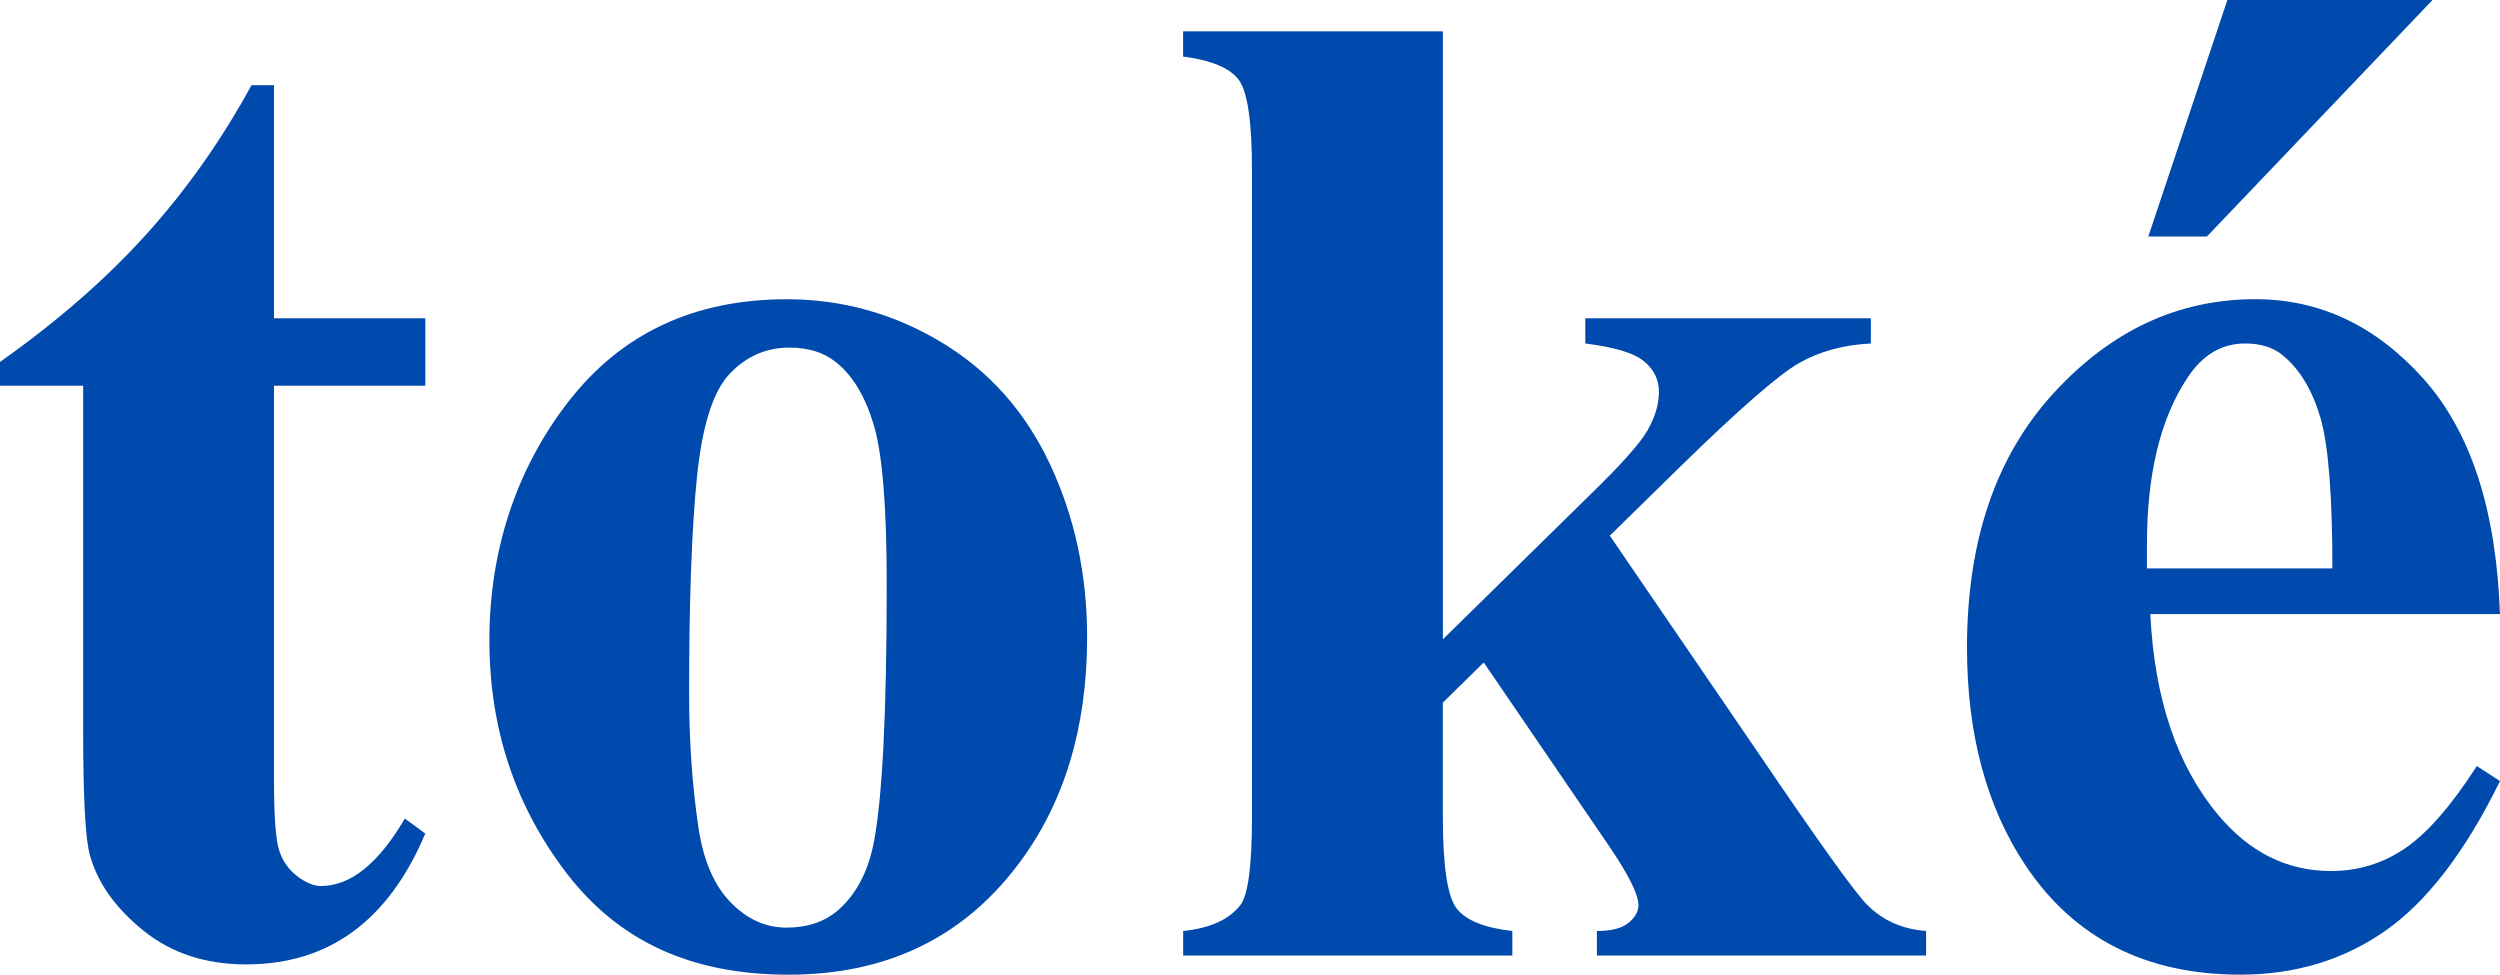
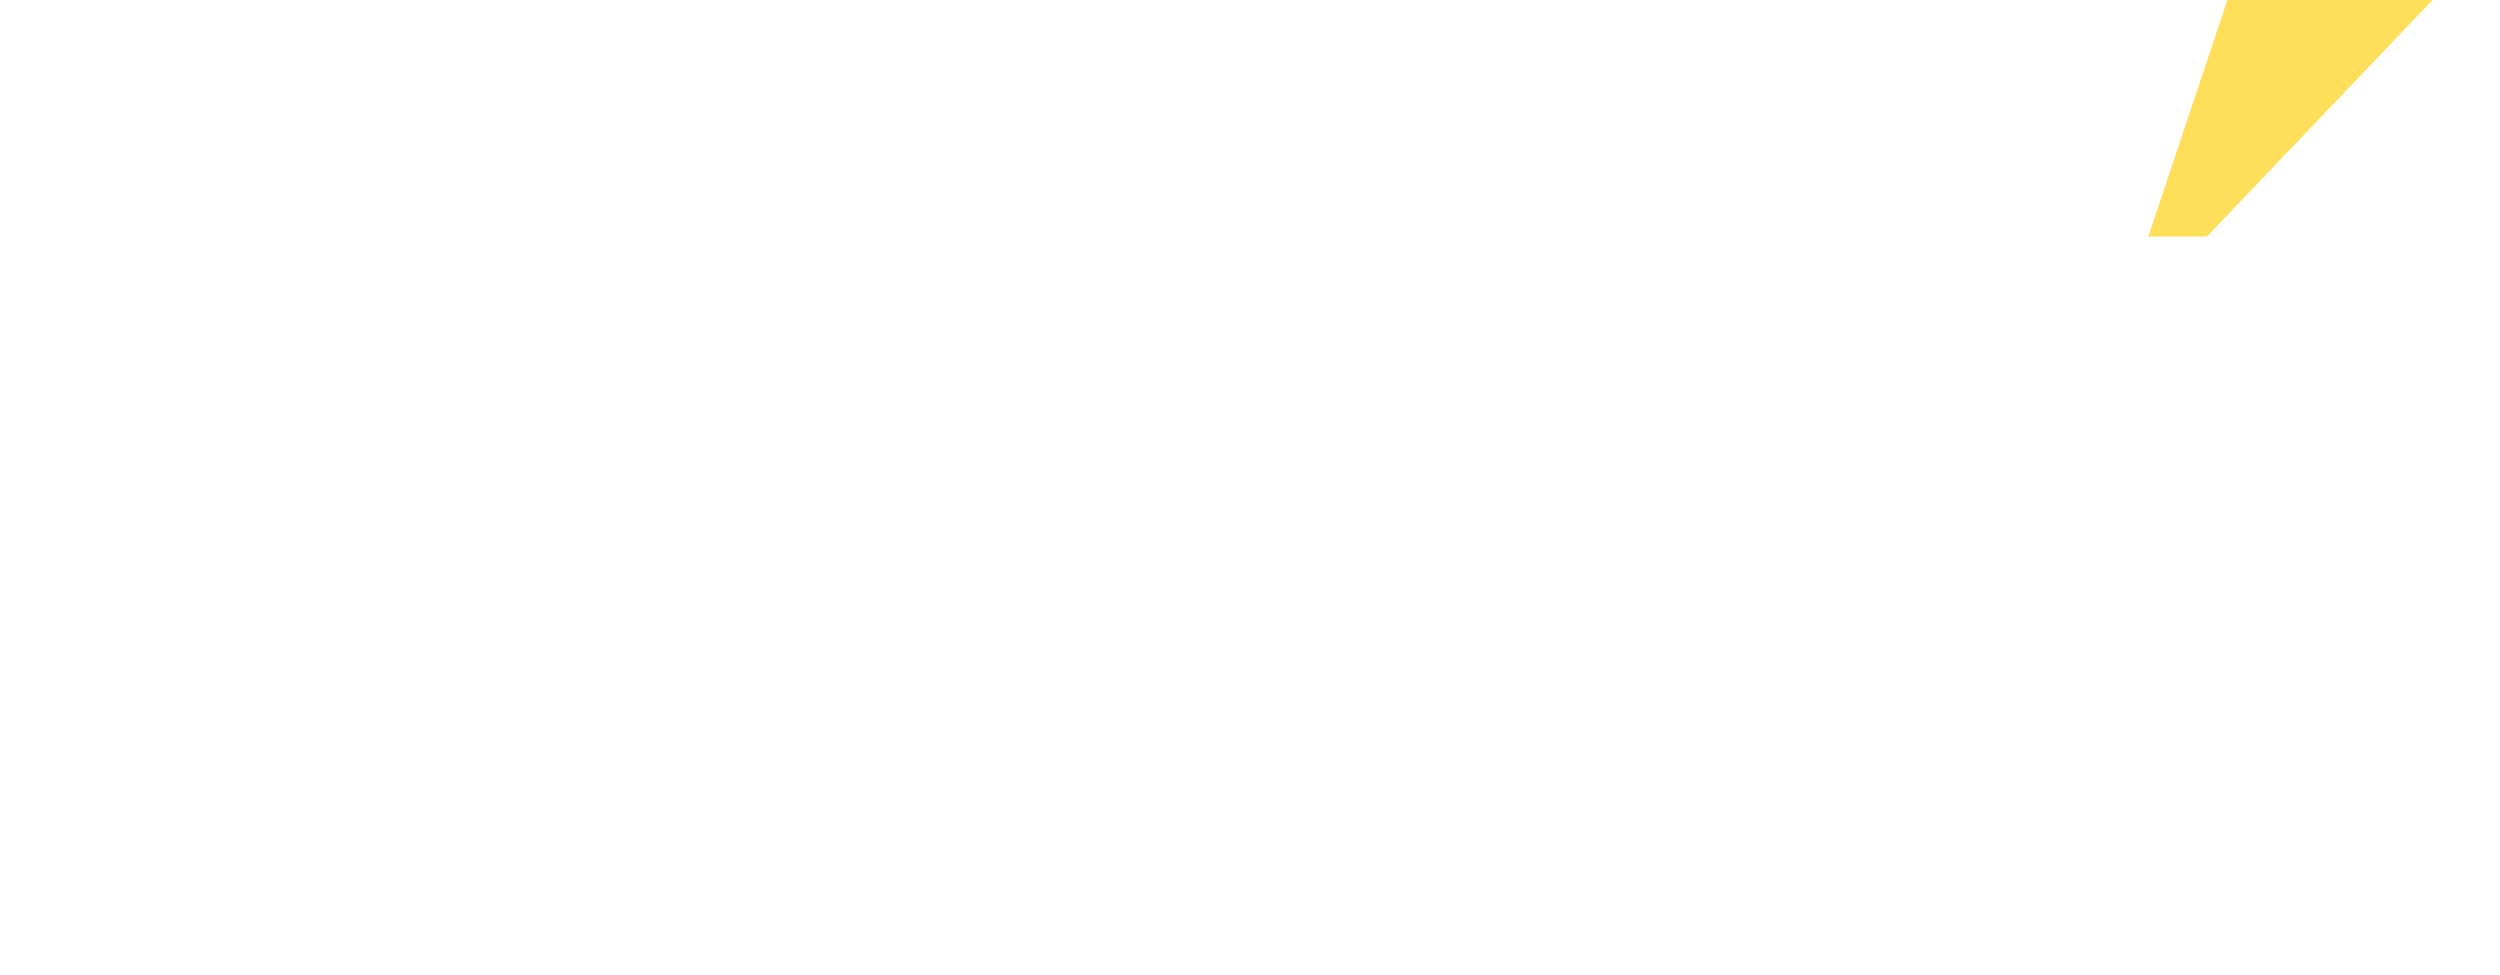
<svg xmlns="http://www.w3.org/2000/svg" id="Calque_1" data-name="Calque 1" viewBox="0 0 703.23 274.16">
  <defs>
    <style>
        .cls-0 {
-         fill: #004aad;
+         fill: #ffff;
        }
      .cls-1 {
-         fill: #004aad;
+         fill: #FFDE59;
      }
    </style>
  </defs>
  <path class="cls-0" d="M77.07,23.97V89.53h42.56v18.98h-42.56v110.62c0,10.35,.48,17.03,1.44,20.03,.96,3.01,2.65,5.43,5.08,7.29,2.43,1.86,4.66,2.78,6.71,2.78,8.31,0,16.17-6.33,23.58-18.98l5.75,4.22c-10.35,24.54-27.16,36.81-50.42,36.81-11.38,0-20.99-3.16-28.85-9.49-7.86-6.33-12.88-13.39-15.05-21.18-1.28-4.34-1.92-16.1-1.92-35.28V108.51H0v-6.71c16.1-11.37,29.81-23.32,41.12-35.85,11.31-12.52,21.19-26.52,29.62-41.99h6.33Z" />
  <path class="cls-0" d="M221.25,84.17c15.59,0,30.1,4.03,43.52,12.08s23.61,19.49,30.58,34.32c6.96,14.83,10.45,31.06,10.45,48.7,0,25.44-6.46,46.72-19.36,63.84-15.6,20.71-37.13,31.06-64.61,31.06s-47.74-9.46-62.31-28.37c-14.57-18.92-21.86-40.84-21.86-65.76s7.44-48.09,22.34-67.2c14.89-19.11,35.31-28.66,61.25-28.66Zm.77,13.61c-6.52,0-12.11,2.46-16.78,7.38-4.67,4.92-7.73,14.64-9.2,29.14-1.47,14.51-2.2,34.67-2.2,60.49,0,13.68,.89,26.46,2.68,38.34,1.4,9.08,4.41,15.98,9.01,20.71,4.6,4.73,9.84,7.09,15.72,7.09s10.54-1.6,14.38-4.79c4.98-4.34,8.31-10.42,9.97-18.21,2.55-12.14,3.83-36.68,3.83-73.62,0-21.73-1.22-36.65-3.64-44.77-2.43-8.11-6.01-14.03-10.74-17.73-3.33-2.68-7.67-4.03-13.04-4.03Z" />
  <path class="cls-0" d="M405.87,8.82V179.83l41.6-40.84c8.56-8.31,13.9-14.31,16.01-18.02,2.11-3.71,3.16-7.29,3.16-10.74s-1.41-6.33-4.22-8.63c-2.81-2.3-8.31-3.96-16.49-4.98v-7.09h80.33v7.09c-7.67,.38-14.38,2.2-20.13,5.46s-17,13.07-33.74,29.43l-19.56,19.17,42.18,61.73c17,25.05,27.1,39.11,30.29,42.18,4.34,4.35,9.84,6.78,16.49,7.29v6.9h-92.6v-6.9c4.09,0,7.06-.77,8.91-2.3,1.85-1.53,2.78-3.19,2.78-4.98,0-2.94-2.68-8.37-8.05-16.3l-35.47-51.96-11.5,11.31v32.21c0,13.68,1.28,22.21,3.83,25.6,2.56,3.39,7.79,5.53,15.72,6.42v6.9h-92.6v-6.9c7.54-.77,12.91-3.19,16.1-7.29,2.17-2.81,3.26-11.05,3.26-24.73V47.74c0-13.55-1.25-21.98-3.74-25.31-2.49-3.32-7.7-5.49-15.63-6.52v-7.09h73.05Z" />
  <path class="cls-0" d="M681.66,106.5c-13.36-14.89-29.11-22.34-47.26-22.34-21.73,0-40.68,8.85-56.85,26.55-16.17,17.7-24.25,41.51-24.25,71.42,0,24.41,5.49,44.86,16.49,61.35,13.68,20.45,33.81,30.68,60.39,30.68,15.46,0,29.07-4.12,40.84-12.37,11.76-8.24,22.49-22.27,32.21-42.08l-6.52-4.22c-7.16,11.12-13.87,18.82-20.13,23.1-6.26,4.28-13.23,6.42-20.9,6.42-12.4,0-23.01-5.3-31.83-15.91-11.5-13.8-17.83-32.59-18.98-56.37h98.35c-1.03-29.27-8.21-51.35-21.57-66.24Zm-77.74,53.39v-6.71c0-19.81,3.77-35.4,11.31-46.78,4.22-6.52,9.65-9.78,16.3-9.78,4.47,0,8.05,1.15,10.74,3.45,4.73,3.96,8.21,9.78,10.45,17.45,2.24,7.67,3.36,21.79,3.36,42.37h-52.15Z" />
  <polygon class="cls-1" points="684.25 0 626.54 0 604.3 66.53 620.79 66.53 684.25 0" />
</svg>
